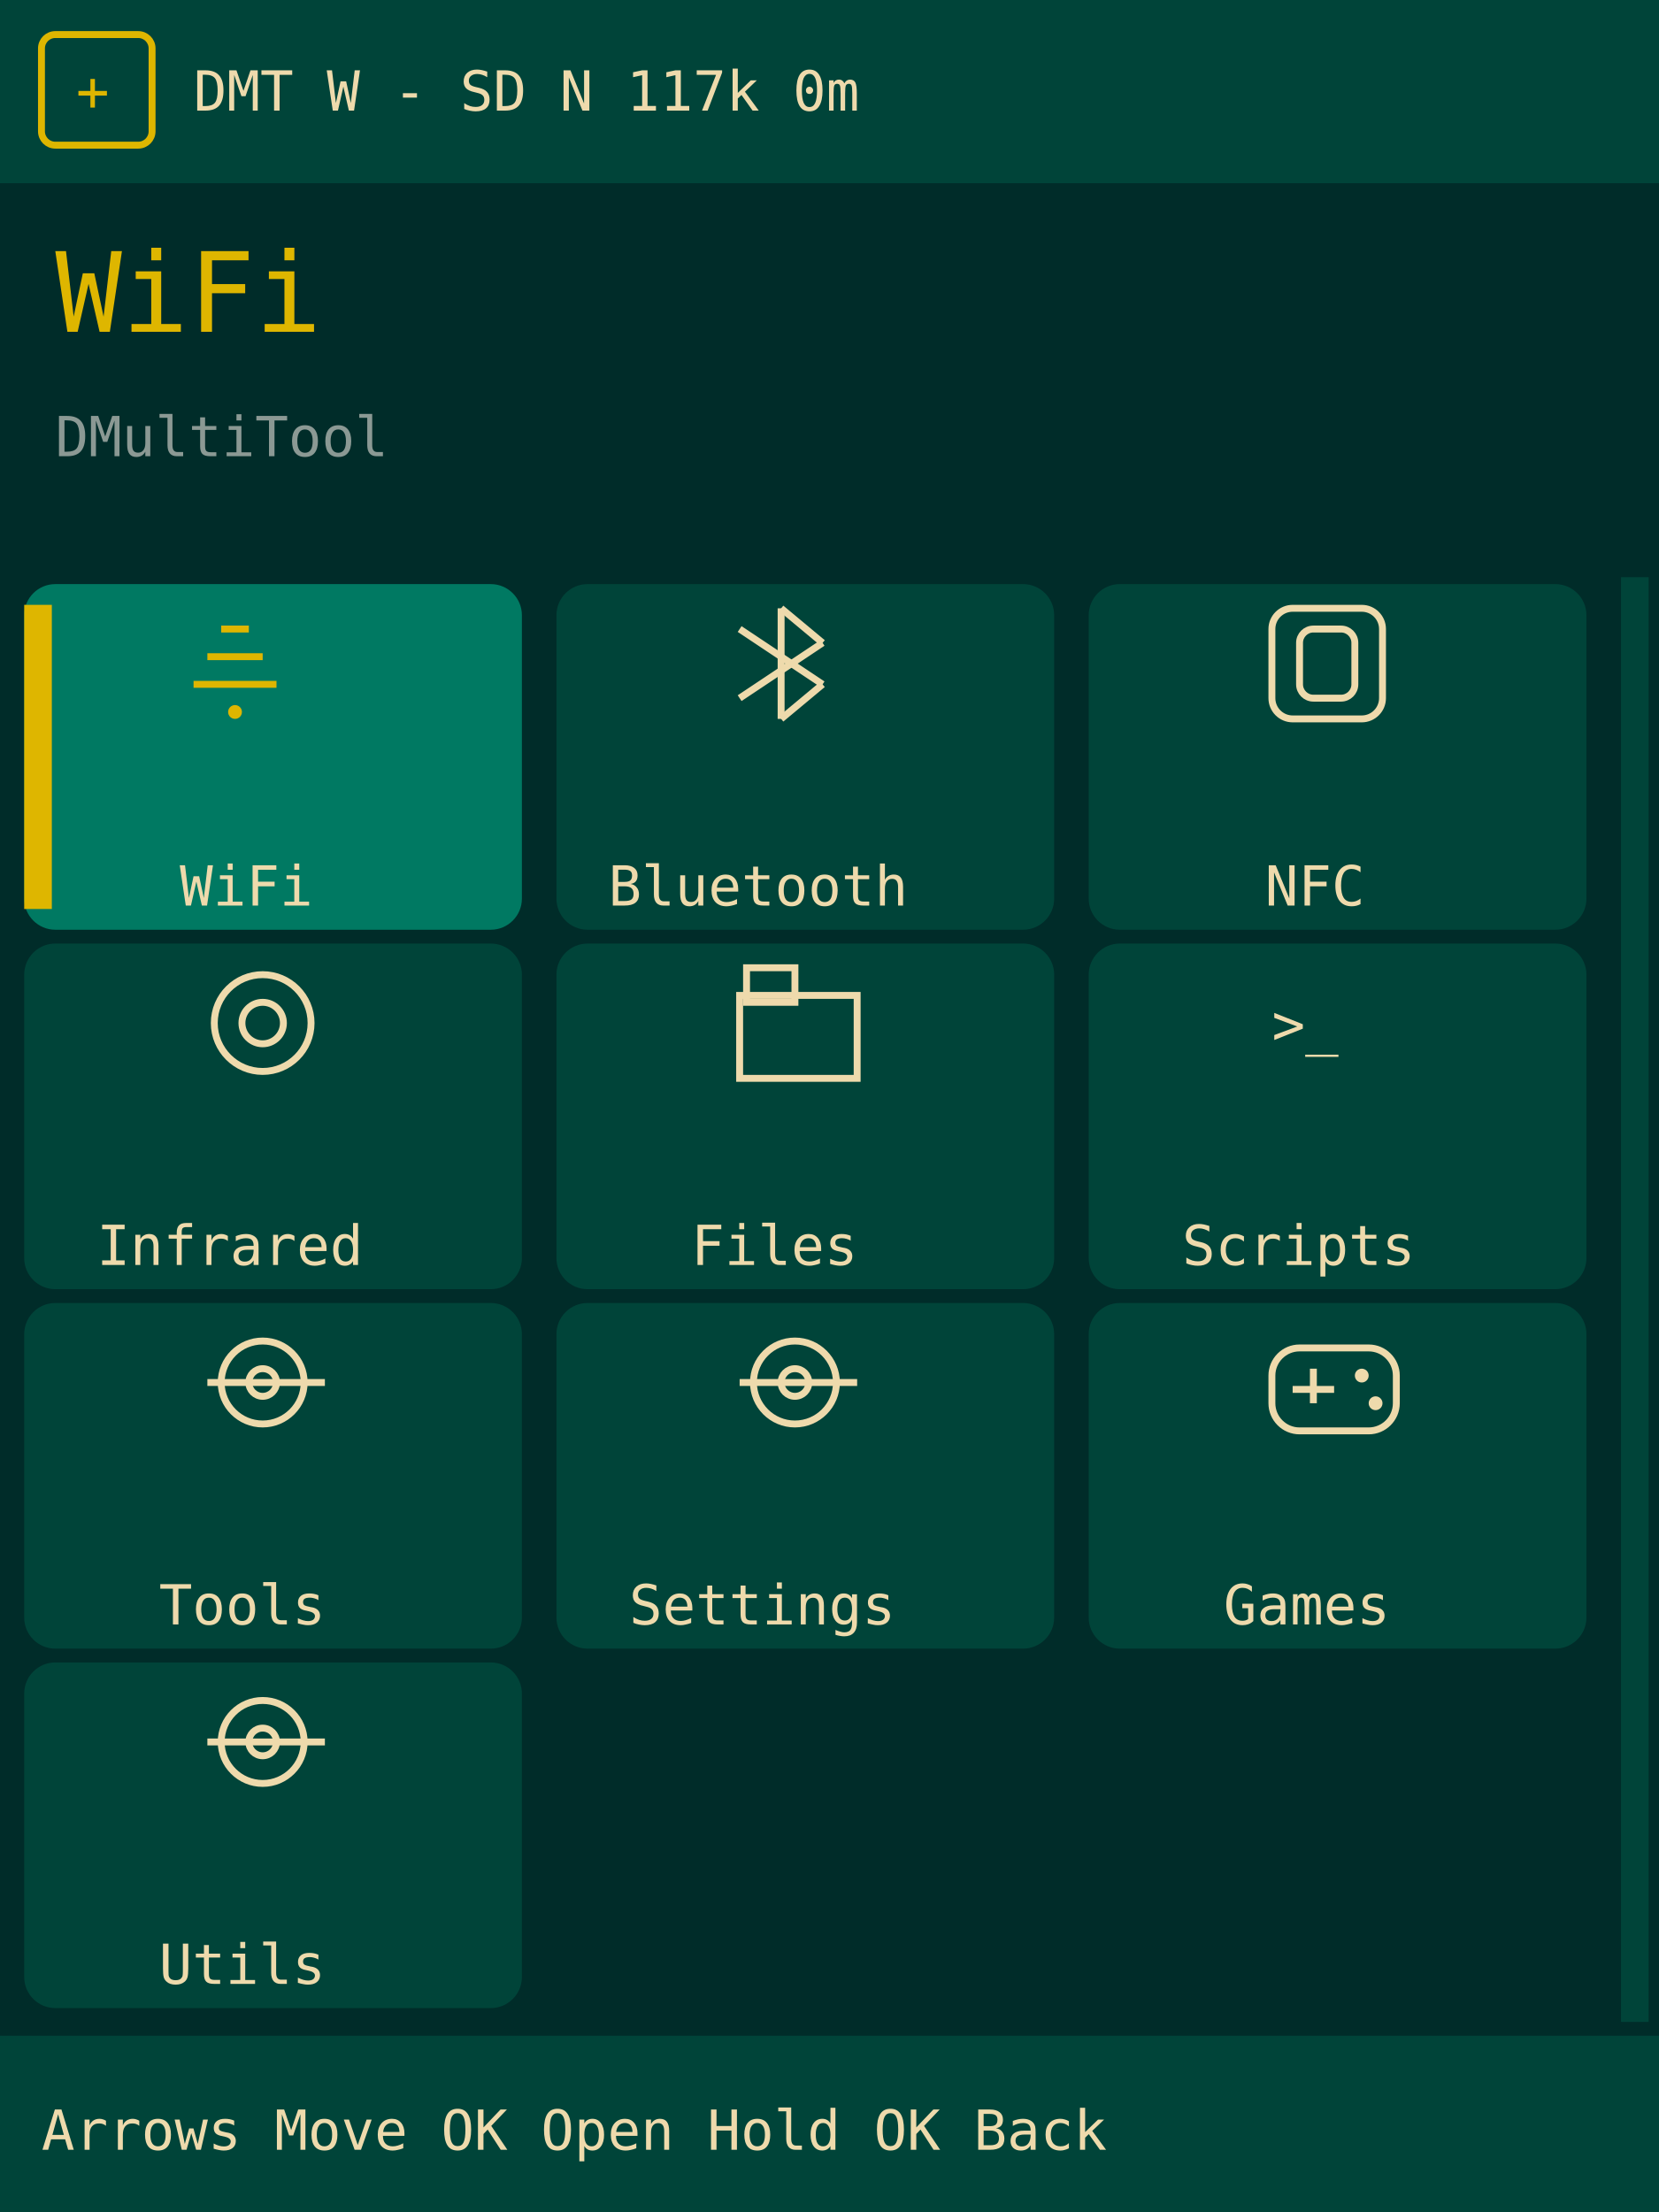
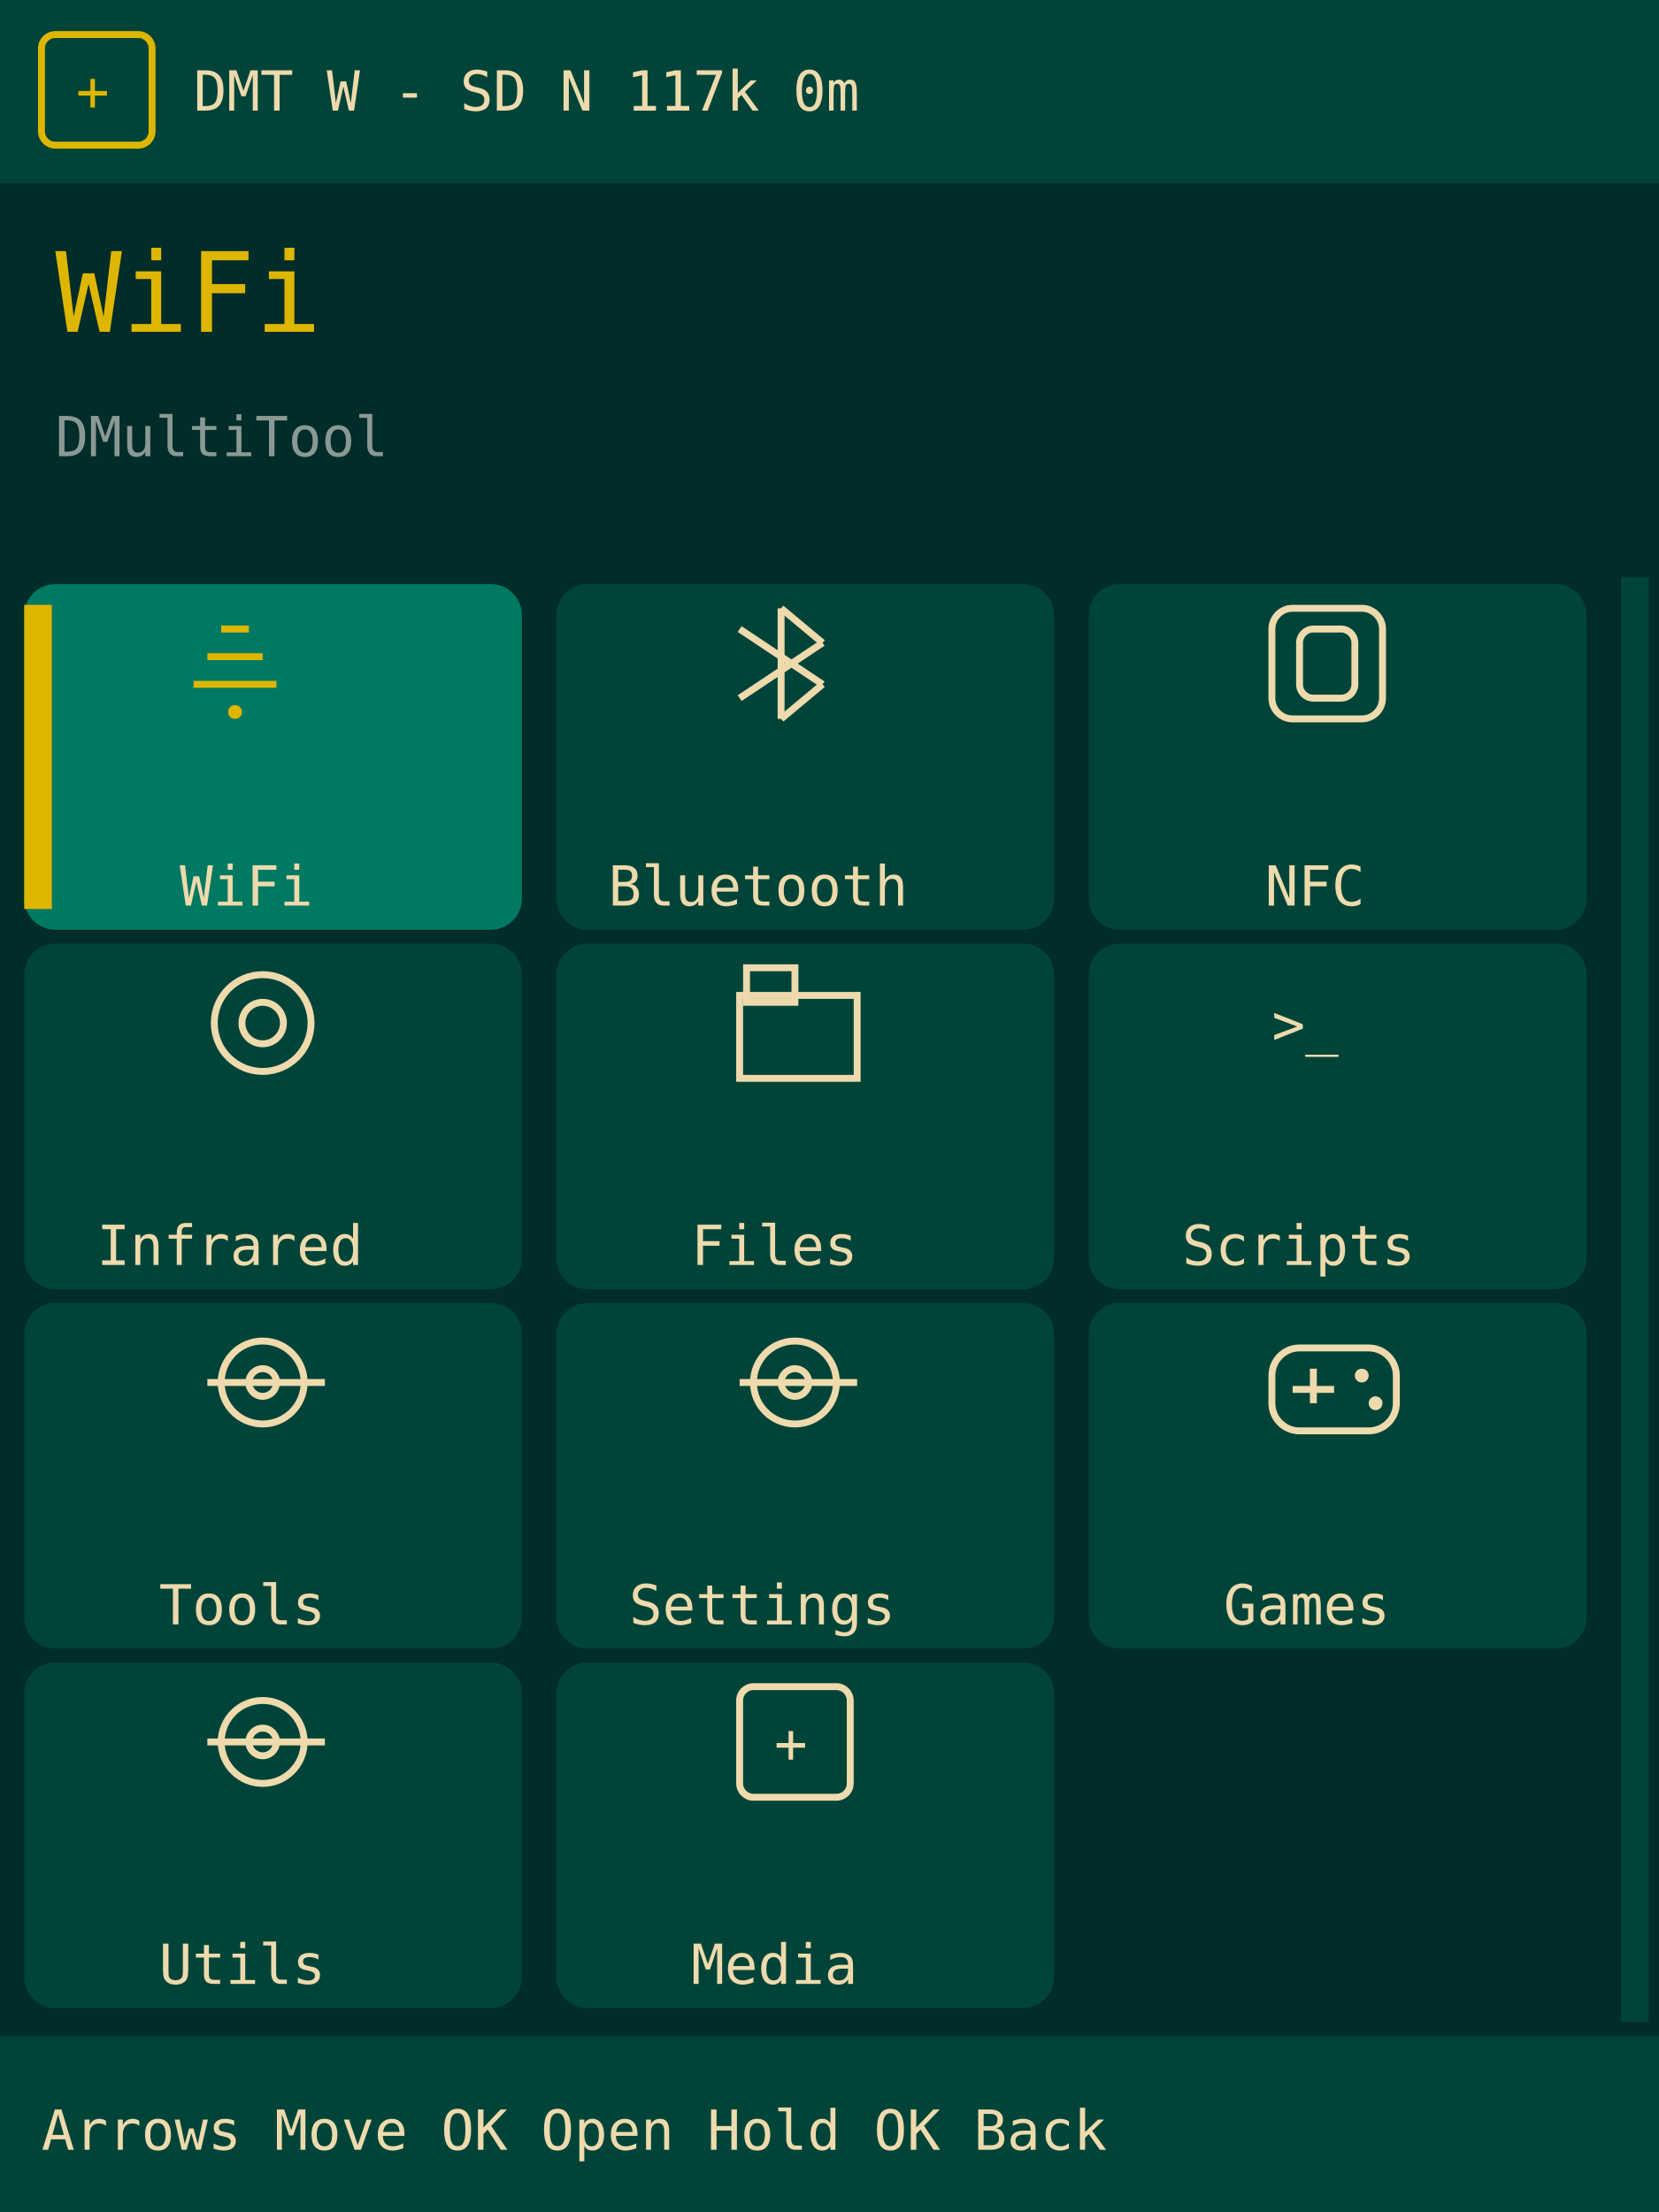
<svg xmlns="http://www.w3.org/2000/svg" width="240" height="320" viewBox="0 0 240 320">
  <rect x="0" y="0" width="240" height="320" rx="0" fill="#002c29" stroke="#002c29" />
  <rect x="0" y="0" width="240" height="26" rx="0" fill="#004439" stroke="#004439" />
  <rect x="6" y="5" width="16" height="16" rx="2" fill="none" stroke="#deb600" />
  <text x="11" y="16" fill="#deb600" font-family="monospace" font-size="8" textLength="6" lengthAdjust="spacingAndGlyphs">+</text>
  <text x="28" y="16" fill="#eedaac" font-family="monospace" font-size="8" textLength="120" lengthAdjust="spacingAndGlyphs">DMT W - SD N 117k 0m</text>
  <rect x="0" y="32" width="240" height="46" rx="0" fill="#002c29" stroke="#002c29" />
  <text x="8" y="48" fill="#deb600" font-family="monospace" font-size="16" textLength="48" lengthAdjust="spacingAndGlyphs">WiFi</text>
  <text x="8" y="66" fill="#8b9994" font-family="monospace" font-size="8" textLength="60" lengthAdjust="spacingAndGlyphs">DMultiTool</text>
  <rect x="0" y="84" width="77" height="52" rx="0" fill="#002c29" stroke="#002c29" />
  <rect x="4" y="85" width="71" height="49" rx="4" fill="#007962" stroke="#007962" />
  <rect x="4" y="88" width="3" height="43" rx="0" fill="#deb600" stroke="#deb600" />
  <path d="M32,91 L36,91" stroke="#deb600" fill="none" />
  <path d="M30,95 L38,95" stroke="#deb600" fill="none" />
  <path d="M28,99 L40,99" stroke="#deb600" fill="none" />
  <circle cx="34" cy="103" r="1" fill="#deb600" />
  <text x="26" y="131" fill="#eedaac" font-family="monospace" font-size="8" textLength="24" lengthAdjust="spacingAndGlyphs">WiFi</text>
  <rect x="77" y="84" width="77" height="52" rx="0" fill="#002c29" stroke="#002c29" />
  <rect x="81" y="85" width="71" height="49" rx="4" fill="#004439" stroke="#004439" />
  <path d="M113,88 L113,104" stroke="#eedaac" fill="none" />
  <path d="M113,88 L119,93" stroke="#eedaac" fill="none" />
  <path d="M119,93 L107,101" stroke="#eedaac" fill="none" />
  <path d="M107,91 L119,99" stroke="#eedaac" fill="none" />
  <path d="M119,99 L113,104" stroke="#eedaac" fill="none" />
  <text x="88" y="131" fill="#eedaac" font-family="monospace" font-size="8" textLength="54" lengthAdjust="spacingAndGlyphs">Bluetooth</text>
  <rect x="154" y="84" width="77" height="52" rx="0" fill="#002c29" stroke="#002c29" />
  <rect x="158" y="85" width="71" height="49" rx="4" fill="#004439" stroke="#004439" />
  <rect x="184" y="88" width="16" height="16" rx="3" fill="none" stroke="#eedaac" />
  <rect x="188" y="91" width="8" height="10" rx="2" fill="none" stroke="#eedaac" />
  <text x="183" y="131" fill="#eedaac" font-family="monospace" font-size="8" textLength="18" lengthAdjust="spacingAndGlyphs">NFC</text>
  <rect x="0" y="136" width="77" height="52" rx="0" fill="#002c29" stroke="#002c29" />
  <rect x="4" y="137" width="71" height="49" rx="4" fill="#004439" stroke="#004439" />
  <circle cx="38" cy="148" r="7" stroke="#eedaac" fill="none" />
  <circle cx="38" cy="148" r="3" stroke="#eedaac" fill="none" />
  <text x="14" y="183" fill="#eedaac" font-family="monospace" font-size="8" textLength="48" lengthAdjust="spacingAndGlyphs">Infrared</text>
  <rect x="77" y="136" width="77" height="52" rx="0" fill="#002c29" stroke="#002c29" />
  <rect x="81" y="137" width="71" height="49" rx="4" fill="#004439" stroke="#004439" />
  <rect x="107" y="144" width="17" height="12" rx="0" fill="none" stroke="#eedaac" />
  <rect x="108" y="140" width="7" height="5" rx="0" fill="none" stroke="#eedaac" />
  <text x="100" y="183" fill="#eedaac" font-family="monospace" font-size="8" textLength="30" lengthAdjust="spacingAndGlyphs">Files</text>
  <rect x="154" y="136" width="77" height="52" rx="0" fill="#002c29" stroke="#002c29" />
  <rect x="158" y="137" width="71" height="49" rx="4" fill="#004439" stroke="#004439" />
  <text x="184" y="151" fill="#eedaac" font-family="monospace" font-size="8" textLength="12" lengthAdjust="spacingAndGlyphs">&gt;_</text>
  <text x="171" y="183" fill="#eedaac" font-family="monospace" font-size="8" textLength="42" lengthAdjust="spacingAndGlyphs">Scripts</text>
  <rect x="0" y="188" width="77" height="52" rx="0" fill="#002c29" stroke="#002c29" />
  <rect x="4" y="189" width="71" height="49" rx="4" fill="#004439" stroke="#004439" />
  <circle cx="38" cy="200" r="6" stroke="#eedaac" fill="none" />
  <circle cx="38" cy="200" r="2" stroke="#eedaac" fill="none" />
  <path d="M30,200 L47,200" stroke="#eedaac" fill="none" />
  <text x="23" y="235" fill="#eedaac" font-family="monospace" font-size="8" textLength="30" lengthAdjust="spacingAndGlyphs">Tools</text>
  <rect x="77" y="188" width="77" height="52" rx="0" fill="#002c29" stroke="#002c29" />
  <rect x="81" y="189" width="71" height="49" rx="4" fill="#004439" stroke="#004439" />
  <circle cx="115" cy="200" r="6" stroke="#eedaac" fill="none" />
  <circle cx="115" cy="200" r="2" stroke="#eedaac" fill="none" />
  <path d="M107,200 L124,200" stroke="#eedaac" fill="none" />
  <text x="91" y="235" fill="#eedaac" font-family="monospace" font-size="8" textLength="48" lengthAdjust="spacingAndGlyphs">Settings</text>
  <rect x="154" y="188" width="77" height="52" rx="0" fill="#002c29" stroke="#002c29" />
  <rect x="158" y="189" width="71" height="49" rx="4" fill="#004439" stroke="#004439" />
  <rect x="184" y="195" width="18" height="12" rx="4" fill="none" stroke="#eedaac" />
  <path d="M187,201 L193,201" stroke="#eedaac" fill="none" />
  <path d="M190,198 L190,203" stroke="#eedaac" fill="none" />
  <circle cx="197" cy="199" r="1" fill="#eedaac" />
  <circle cx="199" cy="203" r="1" fill="#eedaac" />
  <text x="177" y="235" fill="#eedaac" font-family="monospace" font-size="8" textLength="30" lengthAdjust="spacingAndGlyphs">Games</text>
  <rect x="0" y="240" width="77" height="52" rx="0" fill="#002c29" stroke="#002c29" />
  <rect x="4" y="241" width="71" height="49" rx="4" fill="#004439" stroke="#004439" />
  <circle cx="38" cy="252" r="6" stroke="#eedaac" fill="none" />
  <circle cx="38" cy="252" r="2" stroke="#eedaac" fill="none" />
  <path d="M30,252 L47,252" stroke="#eedaac" fill="none" />
  <text x="23" y="287" fill="#eedaac" font-family="monospace" font-size="8" textLength="30" lengthAdjust="spacingAndGlyphs">Utils</text>
  <rect x="77" y="240" width="77" height="52" rx="0" fill="#002c29" stroke="#002c29" />
+   <rect x="81" y="241" width="71" height="49" rx="4" fill="#004439" stroke="#004439" />
+   <rect x="107" y="244" width="16" height="16" rx="2" fill="none" stroke="#eedaac" />
+   <text x="112" y="255" fill="#eedaac" font-family="monospace" font-size="8" textLength="6" lengthAdjust="spacingAndGlyphs">+</text>
+   <text x="100" y="287" fill="#eedaac" font-family="monospace" font-size="8" textLength="30" lengthAdjust="spacingAndGlyphs">Media</text>
  <rect x="154" y="240" width="77" height="52" rx="0" fill="#002c29" stroke="#002c29" />
  <rect x="235" y="84" width="3" height="208" rx="0" fill="#004439" stroke="#004439" />
  <rect x="0" y="295" width="240" height="25" rx="0" fill="#004439" stroke="#004439" />
  <text x="6" y="311" fill="#eedaac" font-family="monospace" font-size="8" textLength="204" lengthAdjust="spacingAndGlyphs">Arrows Move  OK Open  Hold OK Back</text>
</svg>
